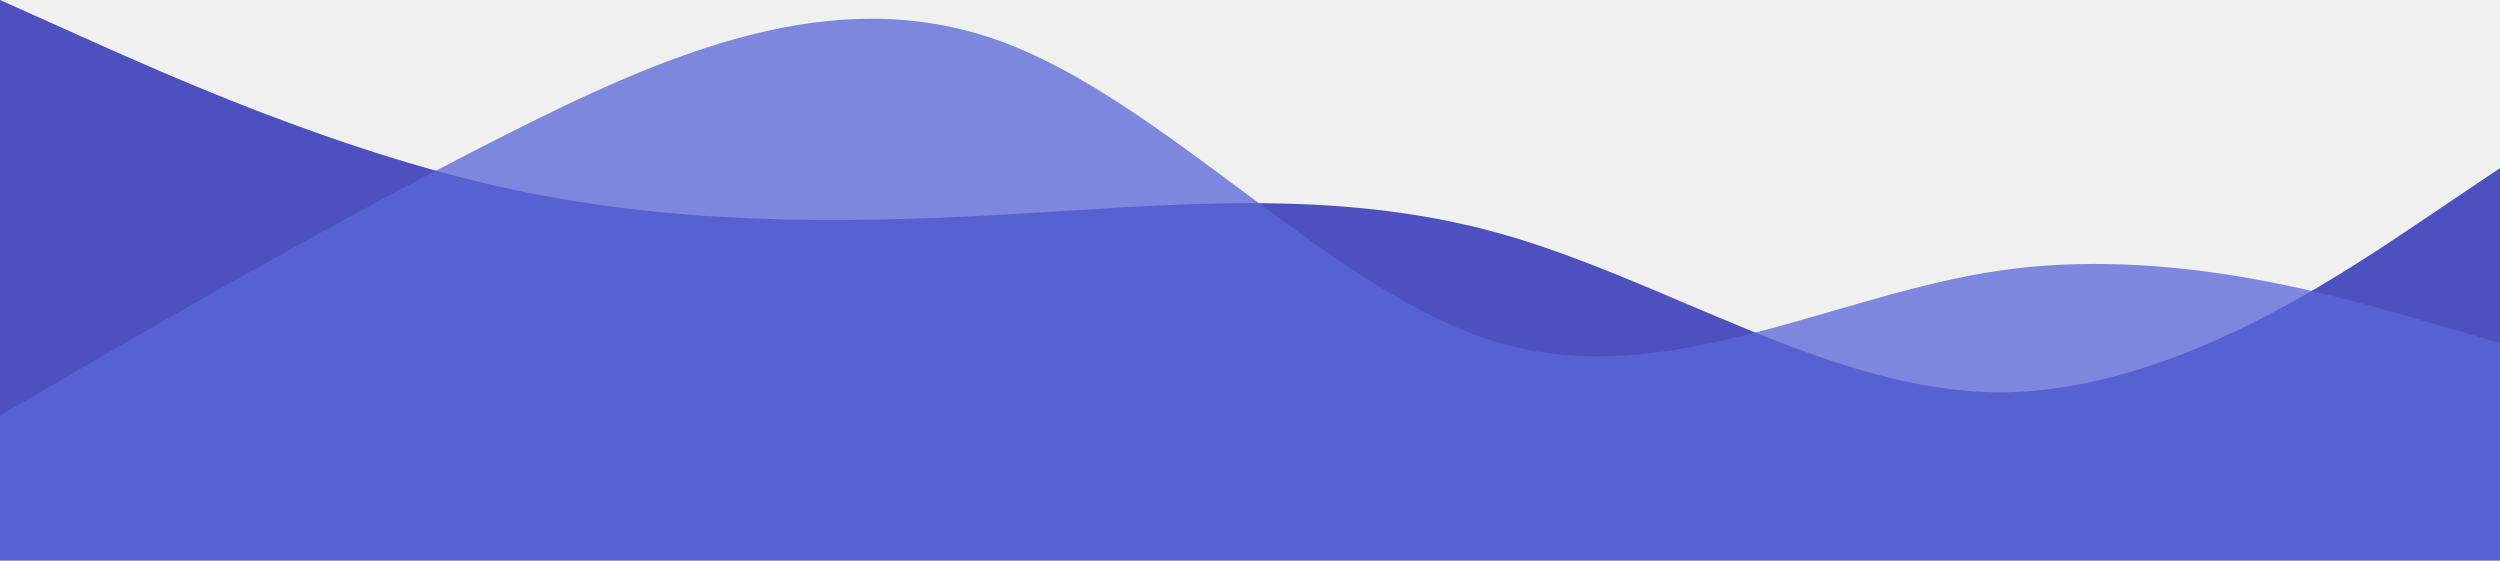
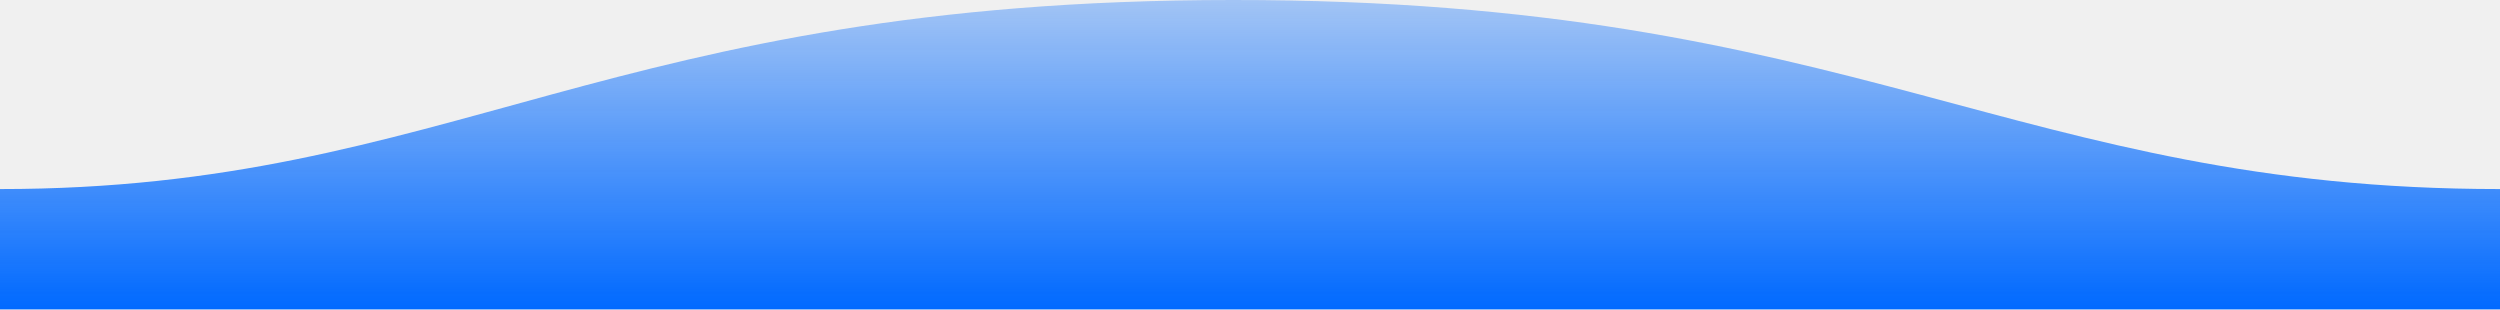
- <svg xmlns="http://www.w3.org/2000/svg" viewBox="0 0 1200 269" fill="none">
-   <path fill-rule="evenodd" clip-rule="evenodd" d="M1200 80.7l-40 26.9c-40 26.9-120 80.7-200 80.7s-160-53.8-240-76.217c-80-22.416-160-13.45-240-8.966-80 4.483-160 4.483-240-13.45-80-17.934-160-53.8-200-71.734L0 0v269h1200V80.7z" fill="#4C51BF" />
-   <path fill-rule="evenodd" clip-rule="evenodd" d="M0 199.427l40-23.191c40-23.191 120-69.572 200-110.157 80-40.584 160-75.37 240-46.381C560 48.686 640 141.45 720 164.64c80 23.191 160-23.191 240-34.787 80-11.595 160 11.596 200 23.191l40 11.596V269H0v-69.573z" fill="#5A67D8" fill-opacity=".76" />
+ <svg xmlns="http://www.w3.org/2000/svg" width="1600" height="198" viewBox="0 0 1600 198" fill="none">
+   <g clip-path="url(#clip0)">
+     <path fill-rule="evenodd" clip-rule="evenodd" d="M1600 121C1289 121 1190.1 -0.25 789 1.98563e-05C389 1.98563e-05 289 121 0 121V198H1600C1600 198 1600 150 1600 121Z" fill="url(#paint0_linear)" />
+   </g>
+   <defs>
+     <linearGradient id="paint0_linear" x1="800" y1="-21.699" x2="800" y2="198" gradientUnits="userSpaceOnUse">
+       <stop stop-color="#0069FF" stop-opacity="0.25" />
+       <stop offset="1" stop-color="#0069FF" />
+     </linearGradient>
+     <clipPath id="clip0">
+       <rect width="1600" height="198" fill="white" />
+     </clipPath>
+   </defs>
</svg>
